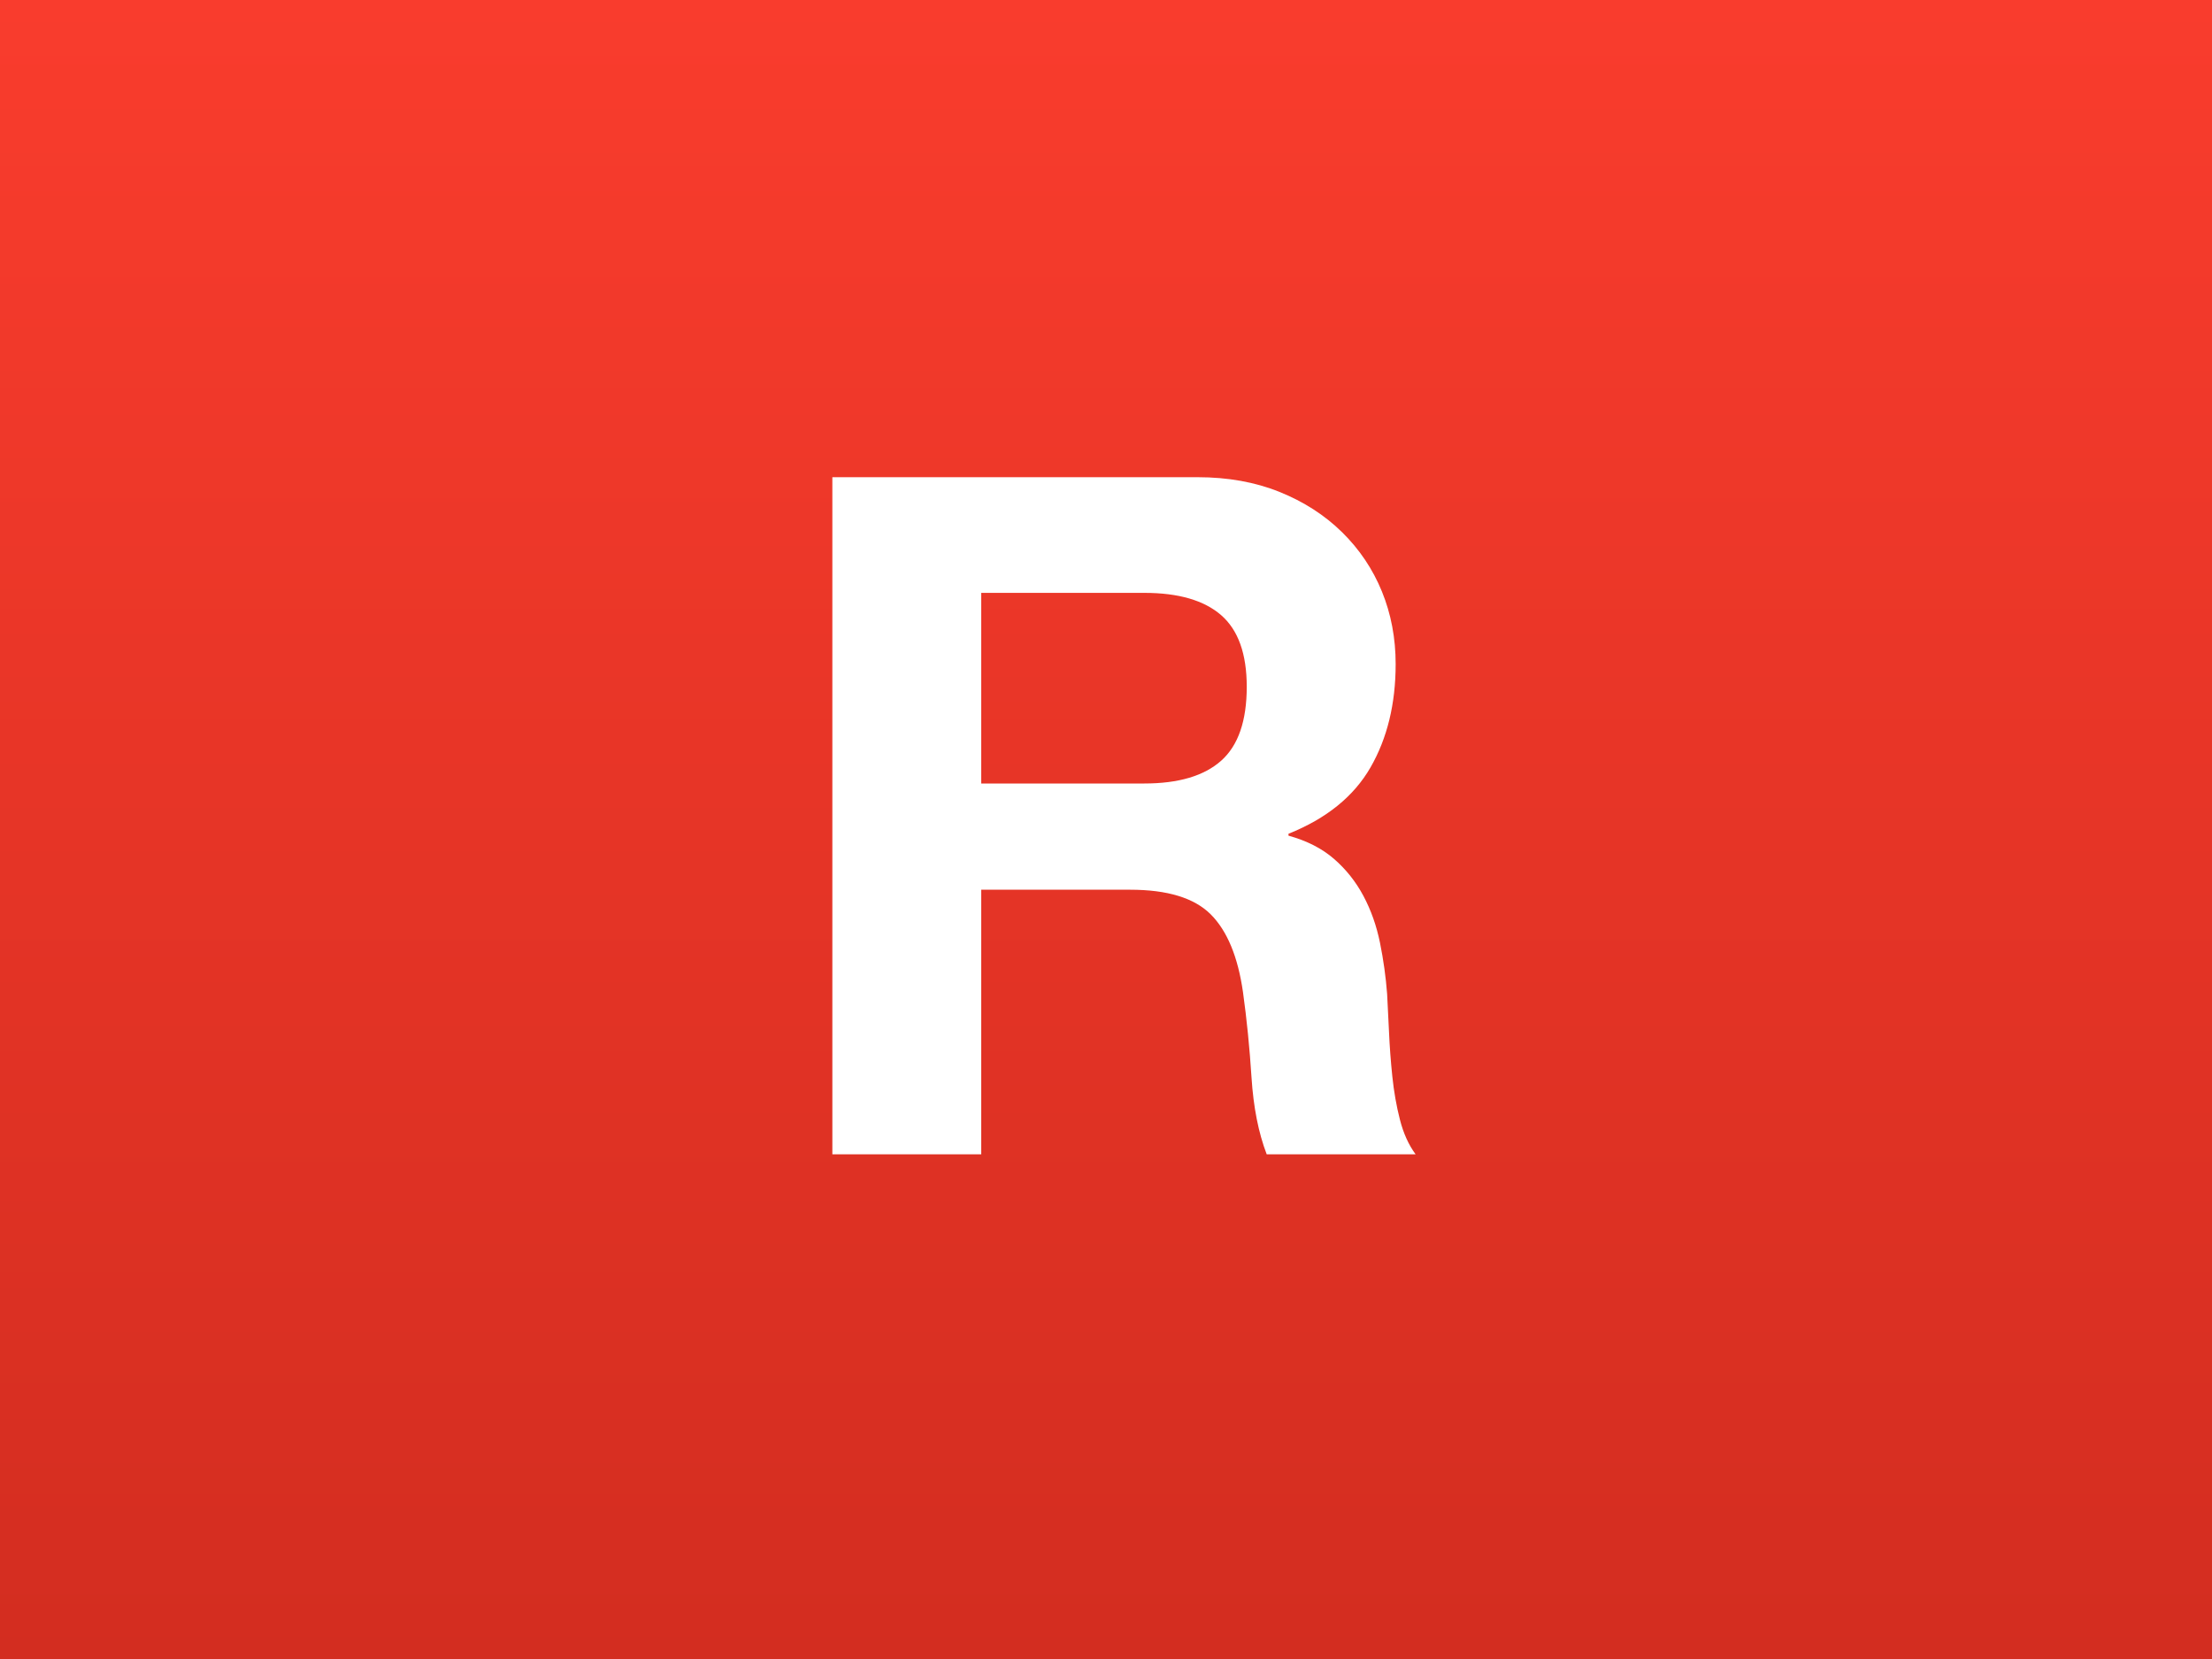
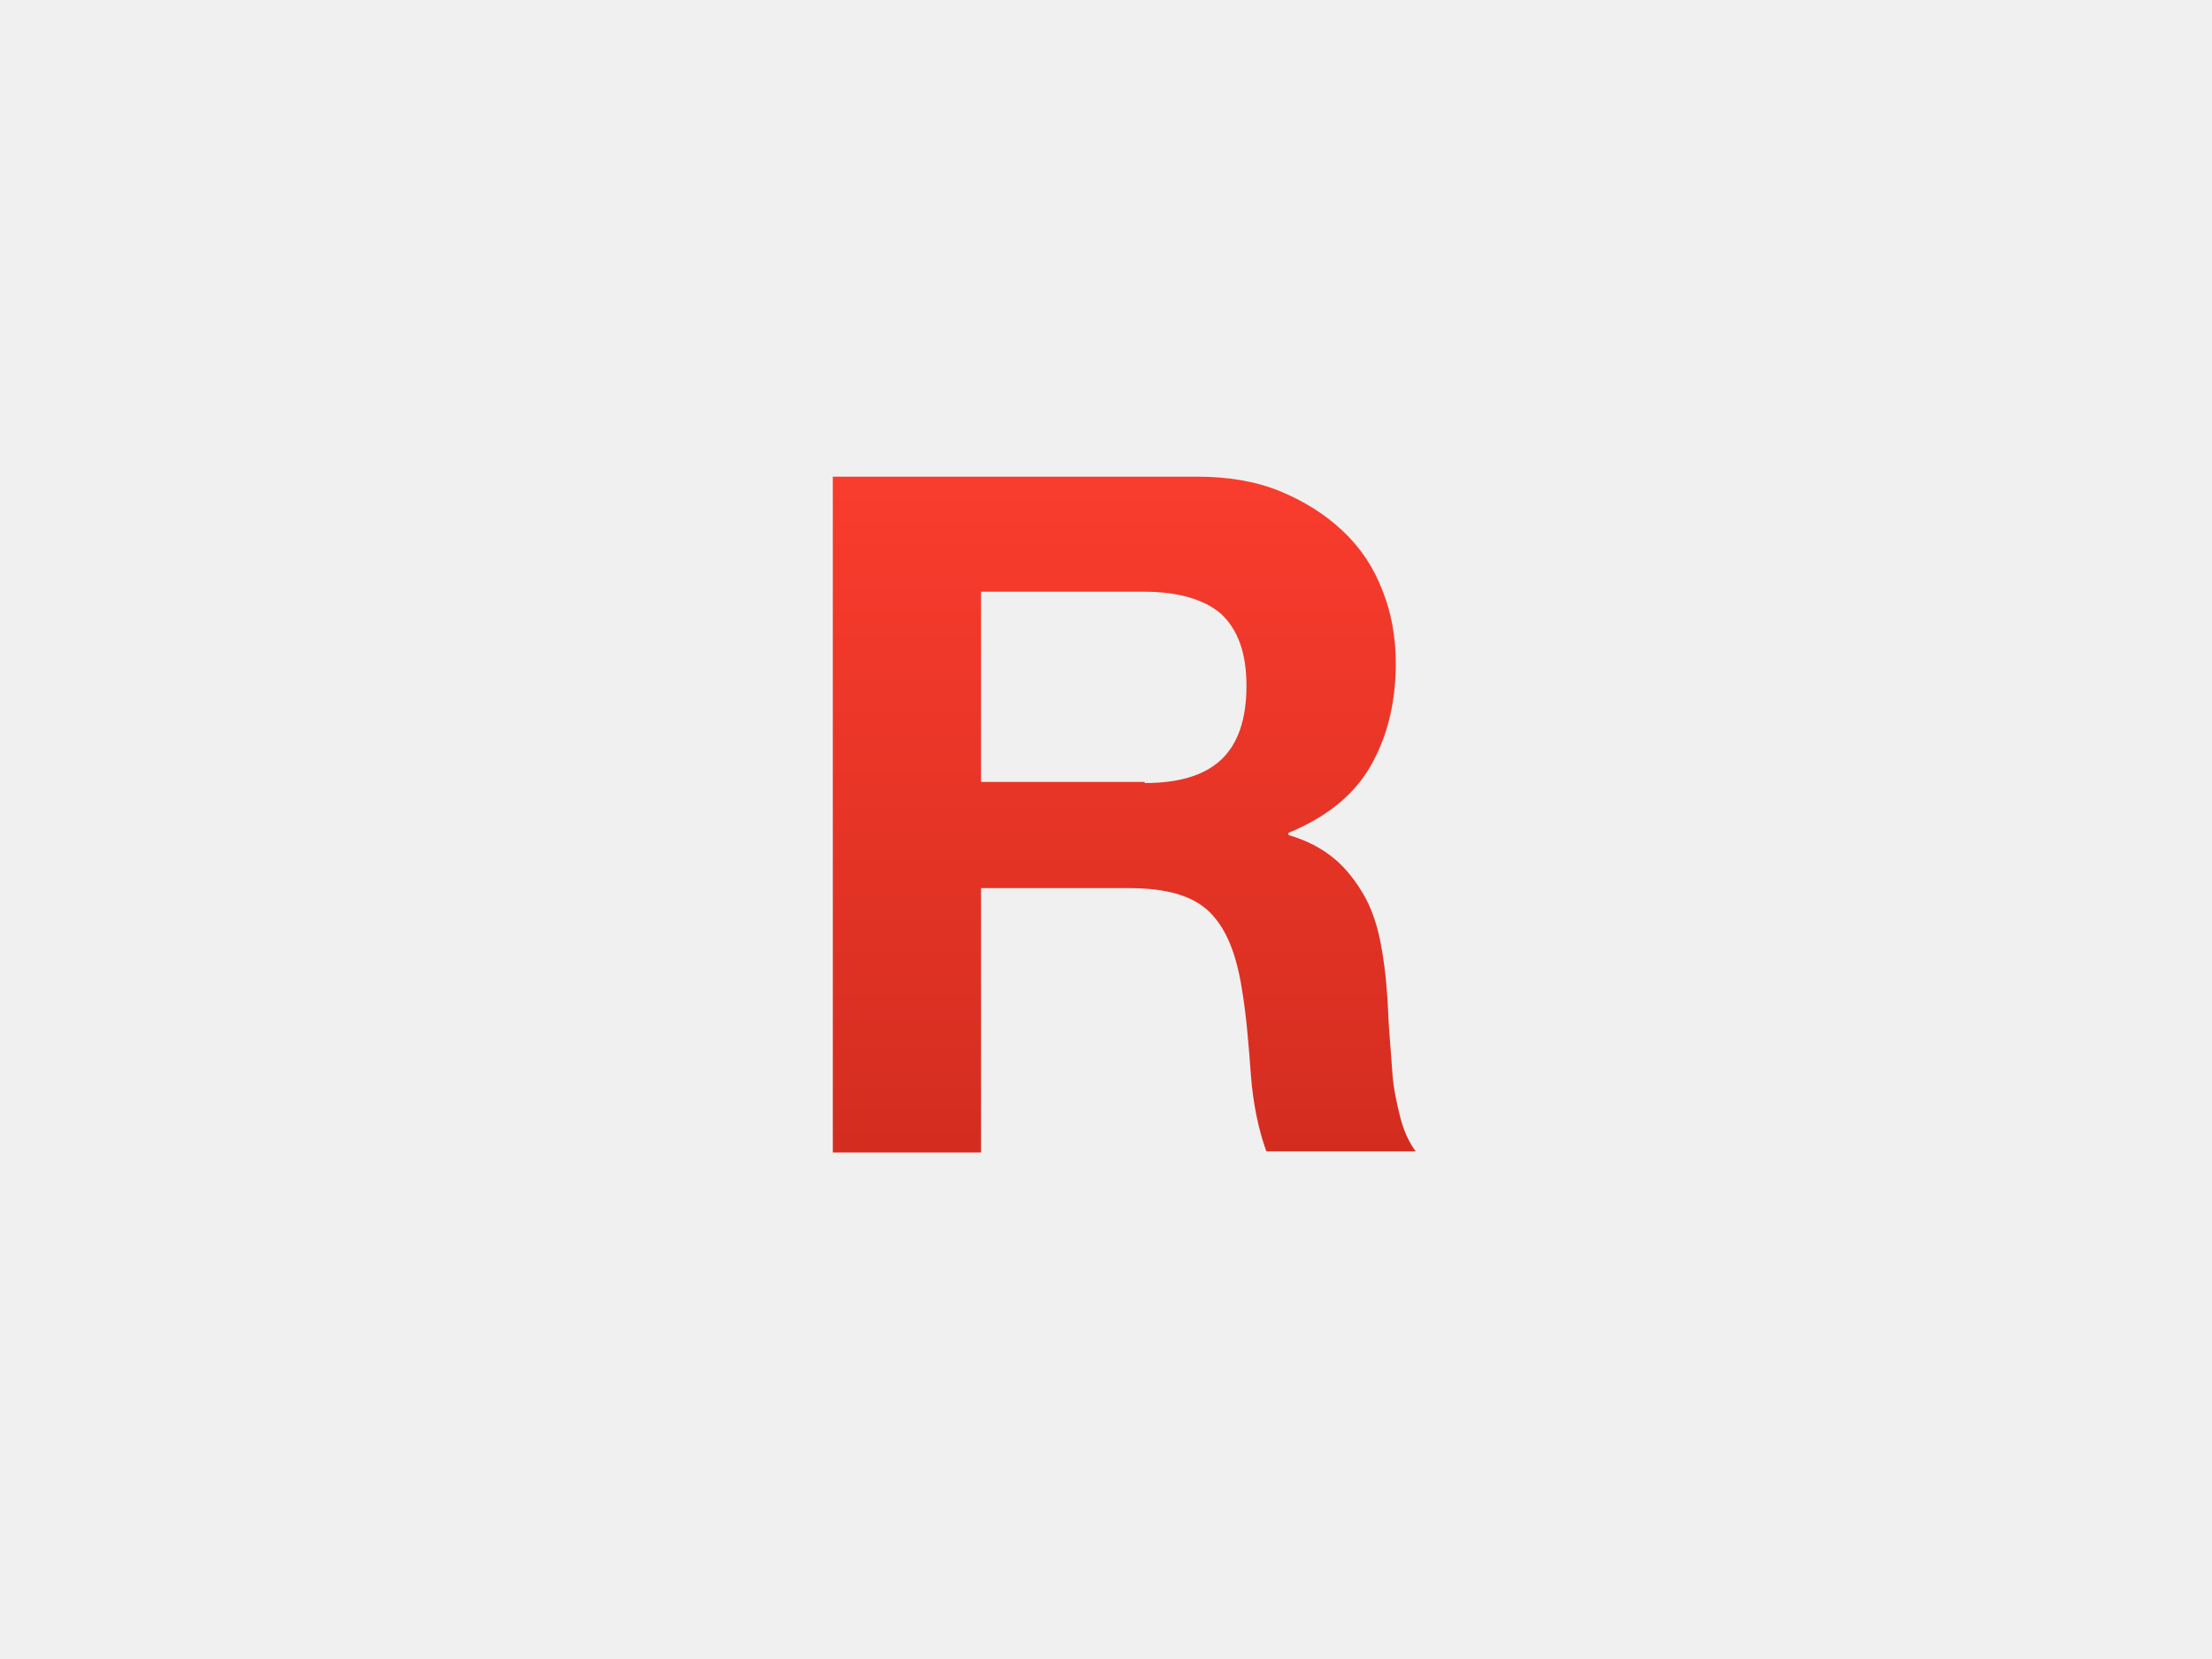
- <svg xmlns="http://www.w3.org/2000/svg" version="1.1" id="icon" x="0px" y="0px" width="200px" height="150px" viewBox="0 0 200 150" enable-background="new 0 0 200 150" xml:space="preserve">
-   <linearGradient id="SVGID_1_" gradientUnits="userSpaceOnUse" x1="688" y1="-466" x2="688" y2="-616" gradientTransform="matrix(1 0 0 -1 -588 -466)">
-     <stop offset="0" style="stop-color:#F93C2D" />
-     <stop offset="1" style="stop-color:#D32D20" />
-   </linearGradient>
-   <rect fill="url(#SVGID_1_)" width="200" height="150" />
+ <svg xmlns="http://www.w3.org/2000/svg" version="1.1" id="icon" x="0px" y="0px" viewBox="0 0 200 150" enable-background="new 0 0 200 150" xml:space="preserve">
  <g>
-     <path fill="#FFFFFF" d="M108.269,43.146c2.743,0,5.215,0.443,7.416,1.329c2.2,0.887,4.087,2.101,5.659,3.644   c1.571,1.543,2.772,3.331,3.602,5.359c0.828,2.029,1.243,4.216,1.243,6.559c0,3.601-0.759,6.717-2.272,9.346   c-1.515,2.63-3.987,4.63-7.417,6.002v0.172c1.657,0.457,3.029,1.157,4.116,2.101c1.085,0.942,1.972,2.058,2.658,3.344   c0.686,1.286,1.186,2.7,1.5,4.244c0.313,1.543,0.528,3.087,0.644,4.63c0.056,0.973,0.113,2.115,0.171,3.43   c0.057,1.315,0.157,2.658,0.3,4.029c0.143,1.372,0.371,2.673,0.687,3.901c0.313,1.23,0.785,2.272,1.415,3.13h-13.462   c-0.743-1.942-1.2-4.258-1.372-6.945c-0.171-2.686-0.429-5.258-0.771-7.717c-0.458-3.2-1.43-5.543-2.915-7.03   c-1.487-1.486-3.916-2.229-7.288-2.229H88.719v23.922H75.258V43.146H108.269z M103.467,70.84c3.087,0,5.401-0.686,6.945-2.058   c1.543-1.372,2.314-3.601,2.314-6.688c0-2.971-0.771-5.13-2.314-6.474c-1.544-1.342-3.858-2.015-6.945-2.015H88.719V70.84H103.467z   " />
+     <linearGradient id="SVGID_1_" gradientUnits="userSpaceOnUse" x1="101.624" y1="43.146" x2="101.624" y2="104.367">
+       <stop offset="0" style="stop-color:#F93C2D" />
+       <stop offset="1" style="stop-color:#D32D20" />
+     </linearGradient>
+     <path fill="url(#SVGID_1_)" d="M108.3,43.1c2.7,0,5.2,0.4,7.4,1.3c2.2,0.9,4.1,2.1,5.7,3.6c1.6,1.5,2.8,3.3,3.6,5.4   c0.8,2,1.2,4.2,1.2,6.6c0,3.6-0.8,6.7-2.3,9.3c-1.5,2.6-4,4.6-7.4,6v0.2c1.7,0.5,3,1.2,4.1,2.1c1.1,0.9,2,2.1,2.7,3.3   s1.2,2.7,1.5,4.2c0.3,1.5,0.5,3.1,0.6,4.6c0.1,1,0.1,2.1,0.2,3.4c0.1,1.3,0.2,2.7,0.3,4c0.1,1.4,0.4,2.7,0.7,3.9   c0.3,1.2,0.8,2.3,1.4,3.1h-13.5c-0.7-1.9-1.2-4.3-1.4-6.9c-0.2-2.7-0.4-5.3-0.8-7.7c-0.5-3.2-1.4-5.5-2.9-7   c-1.5-1.5-3.9-2.2-7.3-2.2H88.7v23.9H75.3V43.1H108.3z M103.5,70.8c3.1,0,5.4-0.7,6.9-2.1c1.5-1.4,2.3-3.6,2.3-6.7   c0-3-0.8-5.1-2.3-6.5c-1.5-1.3-3.9-2-6.9-2H88.7v17.2H103.5z" />
  </g>
</svg>
